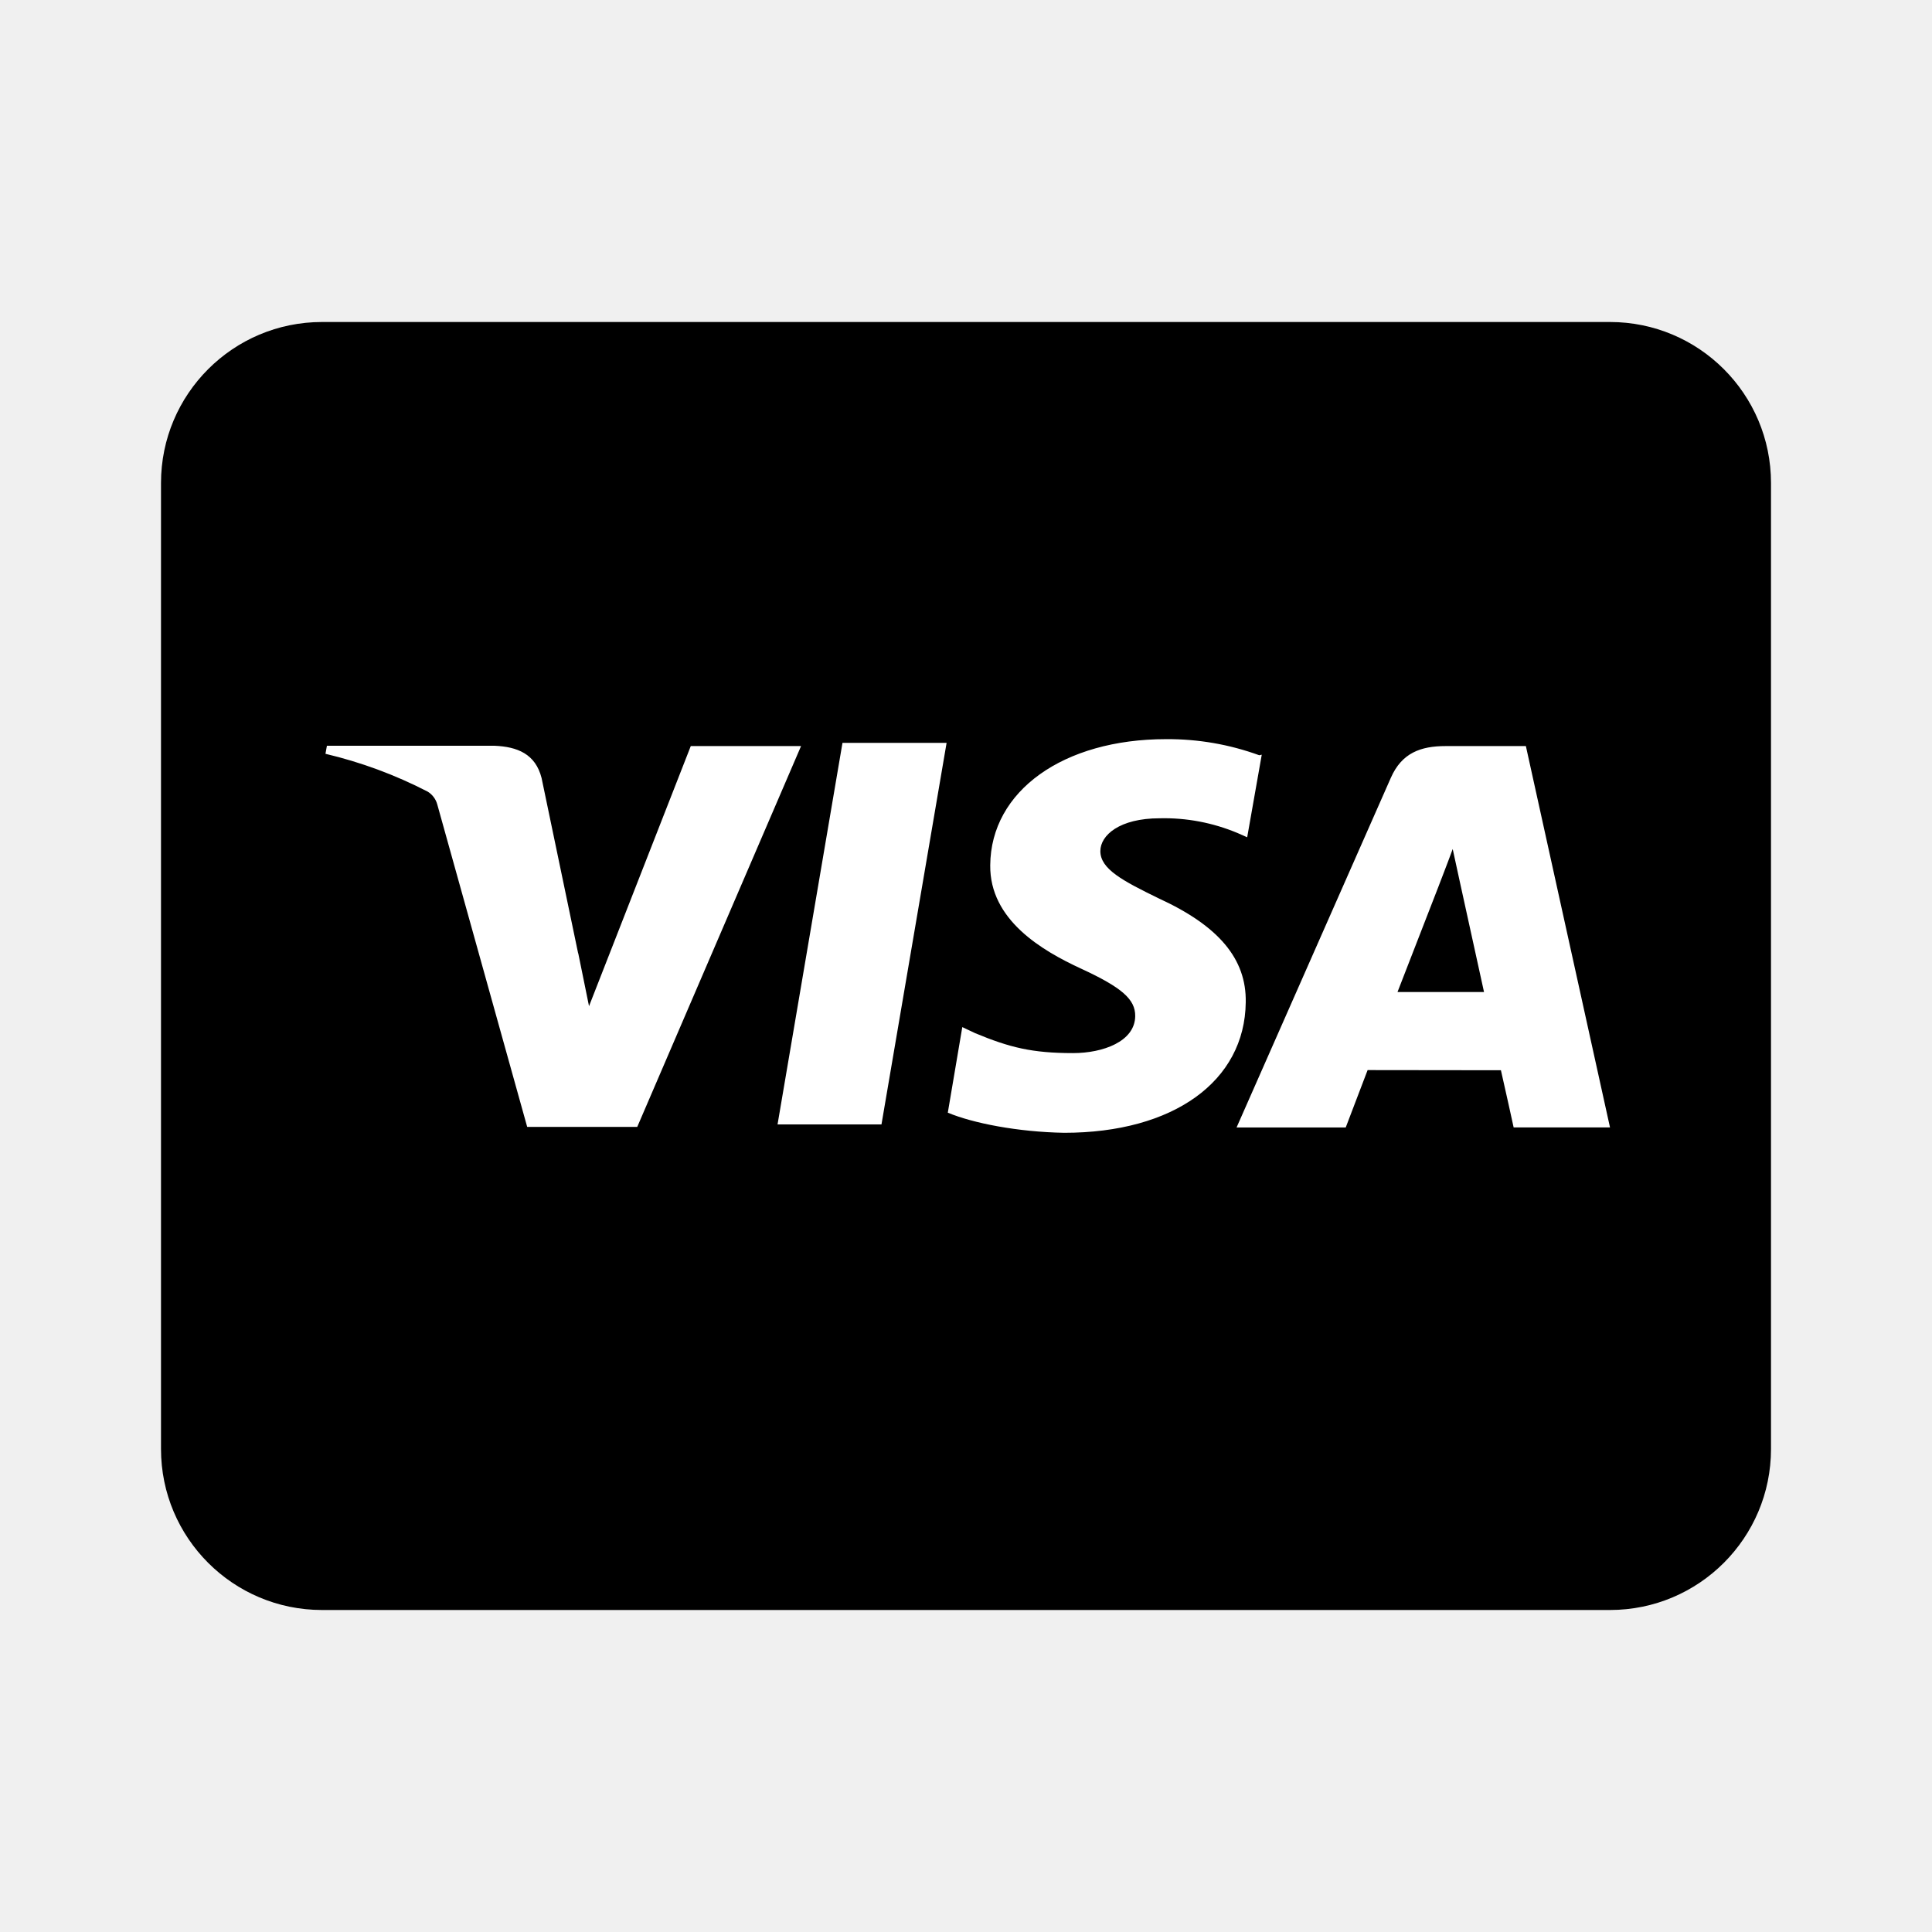
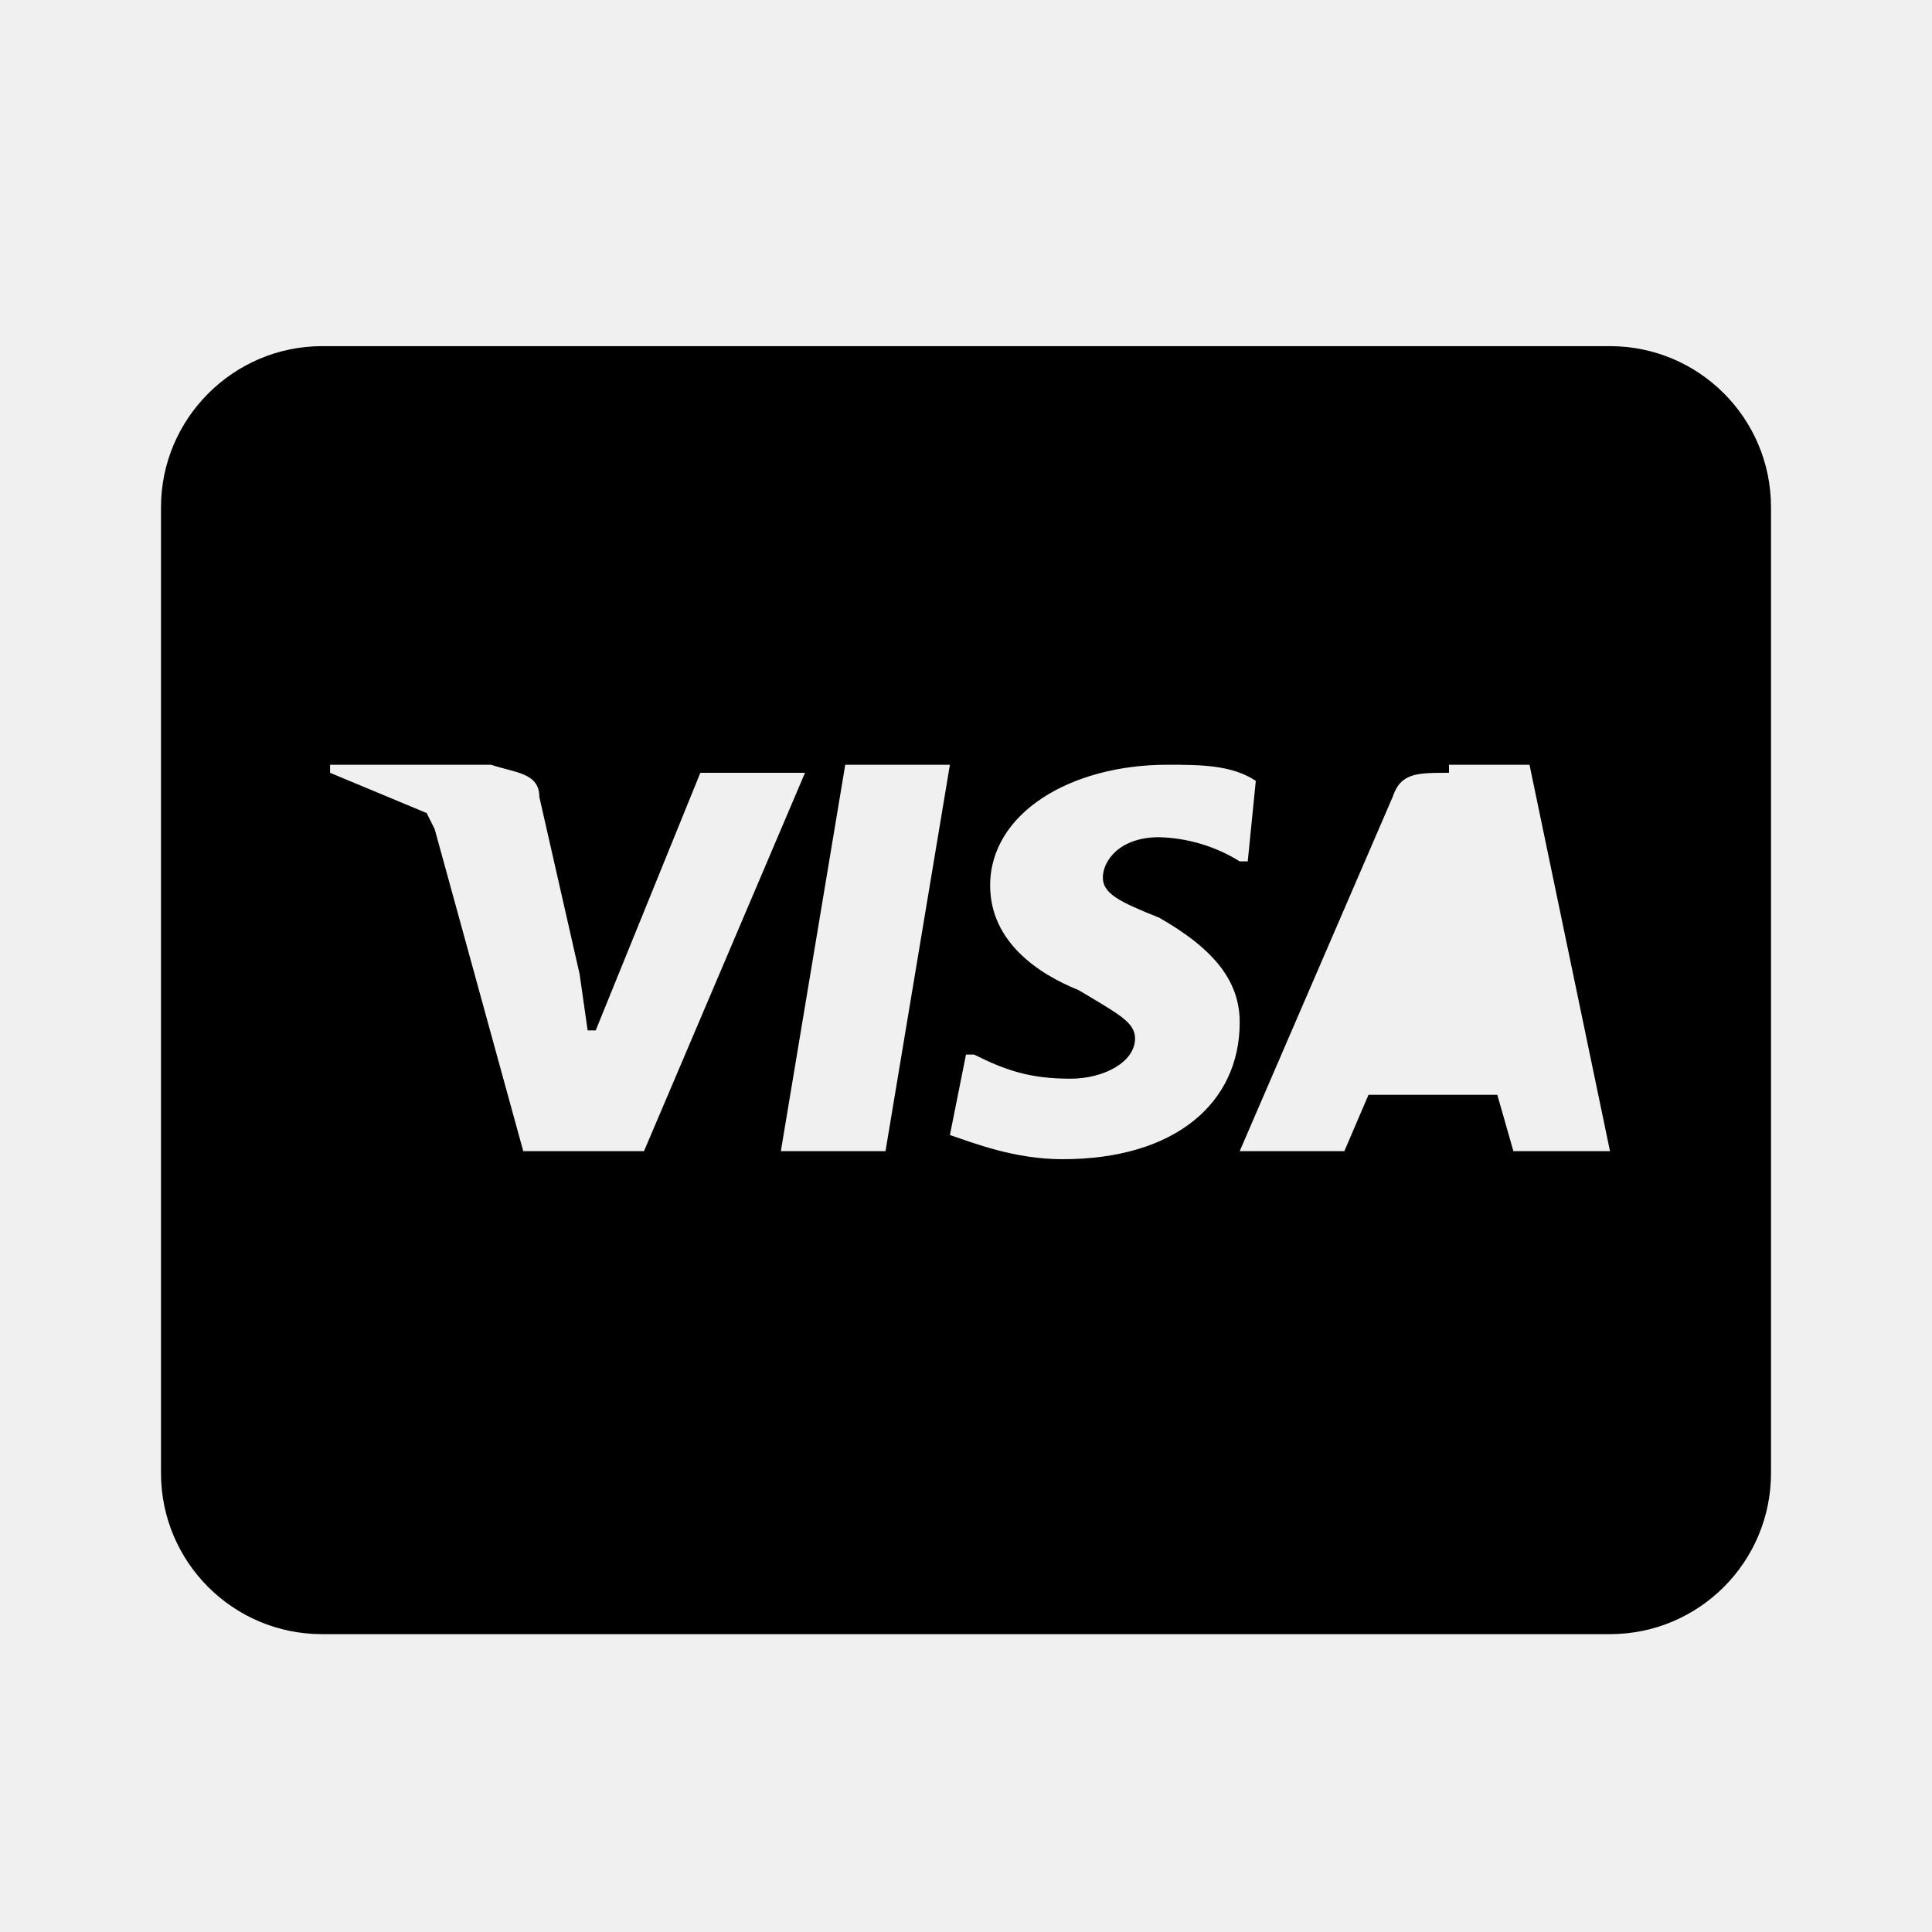
- <svg xmlns="http://www.w3.org/2000/svg" fill="none" viewBox="0 0 24 24">
-   <path fill="currentColor" d="M4 4a2 2 0 0 0-2 2v12a2 2 0 0 0 2 2h16a2 2 0 0 0 2-2V6a2 2 0 0 0-2-2H4Z" />
-   <path fill="#ffffff" d="M15.643 9.382a3.314 3.314 0 0 0-1.158-.2c-1.276 0-2.177.643-2.184 1.566-.008.678.64 1.06 1.131 1.286.504.233.672.38.67.588-.003.317-.402.46-.772.46-.51 0-.789-.07-1.217-.248l-.159-.075-.18 1.063c.31.13.869.24 1.446.25 1.357 0 2.244-.64 2.255-1.621.01-.542-.34-.951-1.079-1.29-.449-.219-.727-.365-.727-.588 0-.197.238-.408.737-.408.332-.008.661.055.967.183l.12.053.181-1.026-.031.007Zm3.312-.114h-.997c-.31 0-.544.085-.68.393l-1.917 4.345h1.356l.272-.713 1.656.002c.039.166.158.71.158.71H20l-1.045-4.737Zm-8.49-.04h1.294l-.809 4.74H9.659l.807-4.742v.002Zm-3.282 2.613.134.658 1.264-3.231h1.37l-2.035 4.731H6.549L5.432 9.993a.27.27 0 0 0-.119-.159 5.543 5.543 0 0 0-1.27-.47l.018-.1h2.081c.283.012.51.1.586.402l.454 2.177.001-.002Zm10.177.483.515-1.326c-.006.014.106-.273.171-.451l.089.409.3 1.367h-1.076Z" />
+ <svg xmlns="http://www.w3.org/2000/svg" fill="currentColor" viewBox="0 0 24 24">
+   <path fill="none" d="M17.4 12.6h1l-.3-1.4v-.4l-.2.4-.5 1.4Z" />
+   <path fill="currentColor" fill-rule="evenodd" d="M2 6.3c0-1.1.9-2 2-2h16a2 2 0 0 1 2 2v12a2 2 0 0 1-2 2H4a2 2 0 0 1-2-2v-12Zm12.5 3.2c.4 0 .8 0 1.1.2l-.1 1h-.1a2 2 0 0 0-1-.3c-.5 0-.7.3-.7.5s.2.3.7.5c.7.4 1 .8 1 1.3 0 1-.8 1.7-2.2 1.7-.6 0-1.1-.2-1.4-.3l.2-1h.1c.4.2.7.3 1.2.3.4 0 .8-.2.8-.5 0-.2-.2-.3-.7-.6-.5-.2-1.1-.6-1.1-1.3 0-.9 1-1.5 2.2-1.5Zm3.5 0h1l1 4.8h-1.2l-.2-.7H17l-.3.7h-1.3l1.9-4.4c.1-.3.3-.3.7-.3Zm-6.2 0h-1.3l-.8 4.8H11l.8-4.8Zm-4.5 3.3-.1-.7-.5-2.2c0-.3-.3-.3-.6-.4h-2v.1l1.2.5.1.2 1.1 4H8l2-4.7H8.7l-1.3 3.2Z" clip-rule="evenodd" />
</svg>
